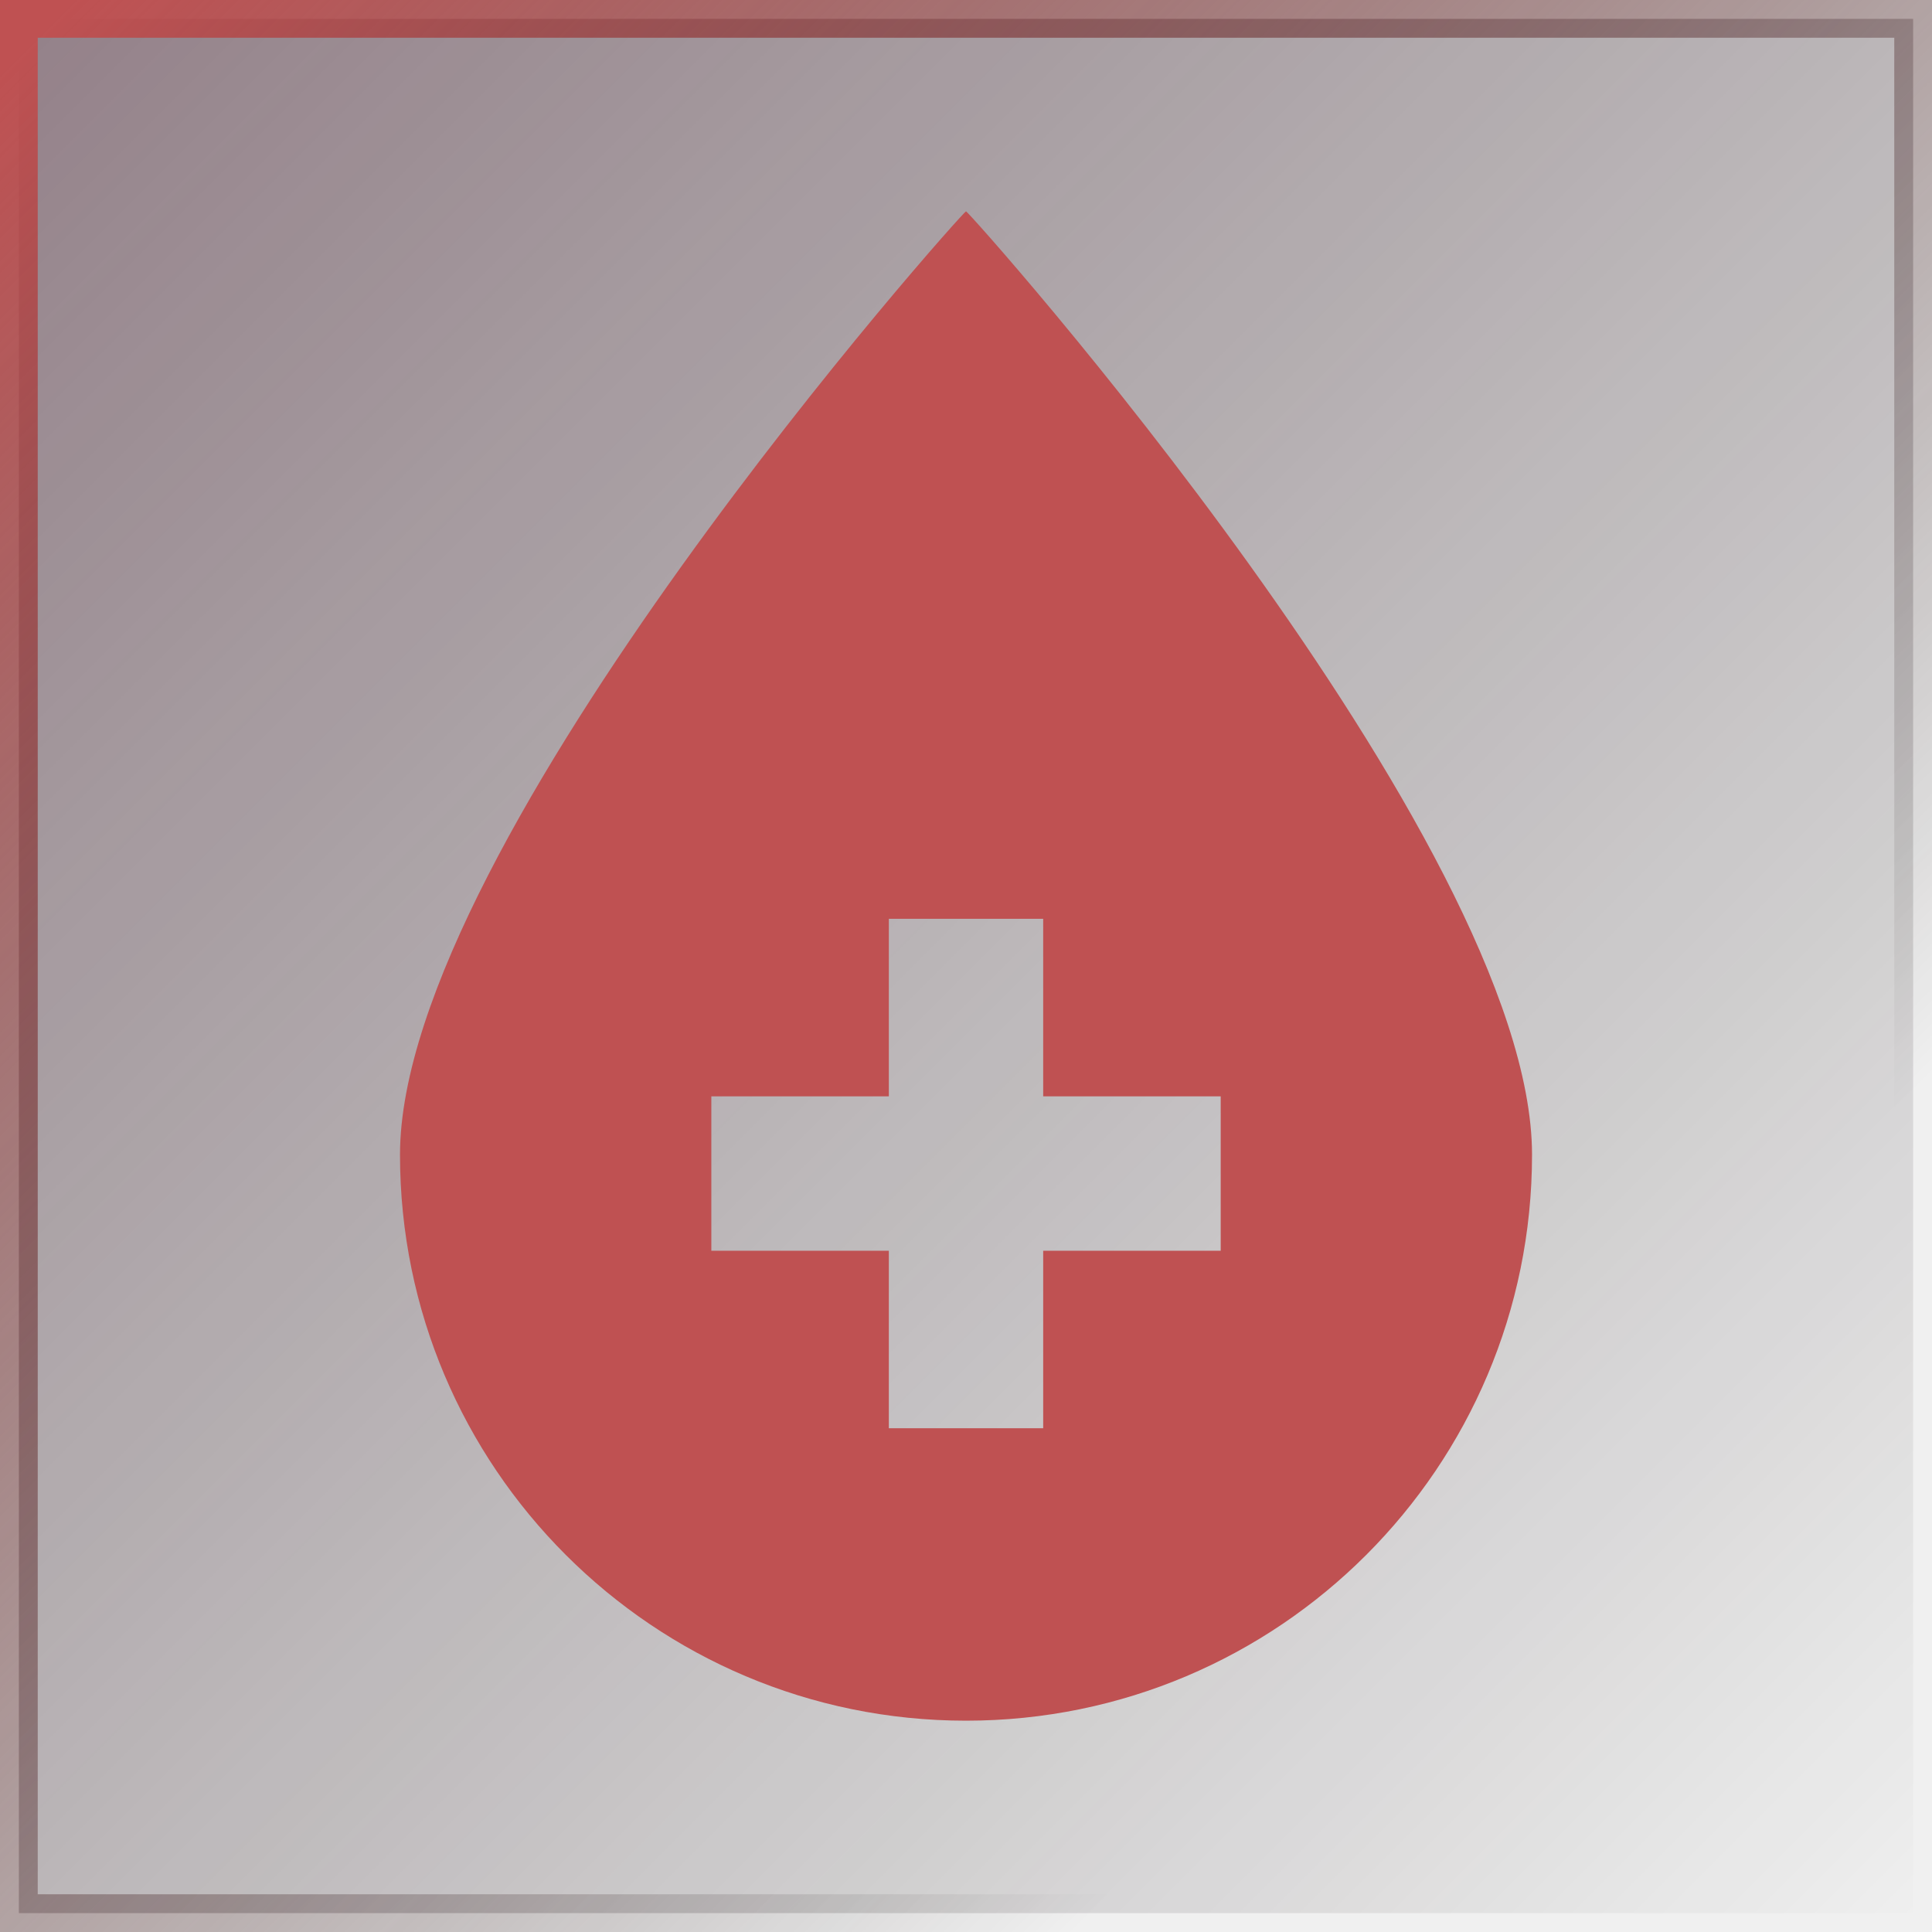
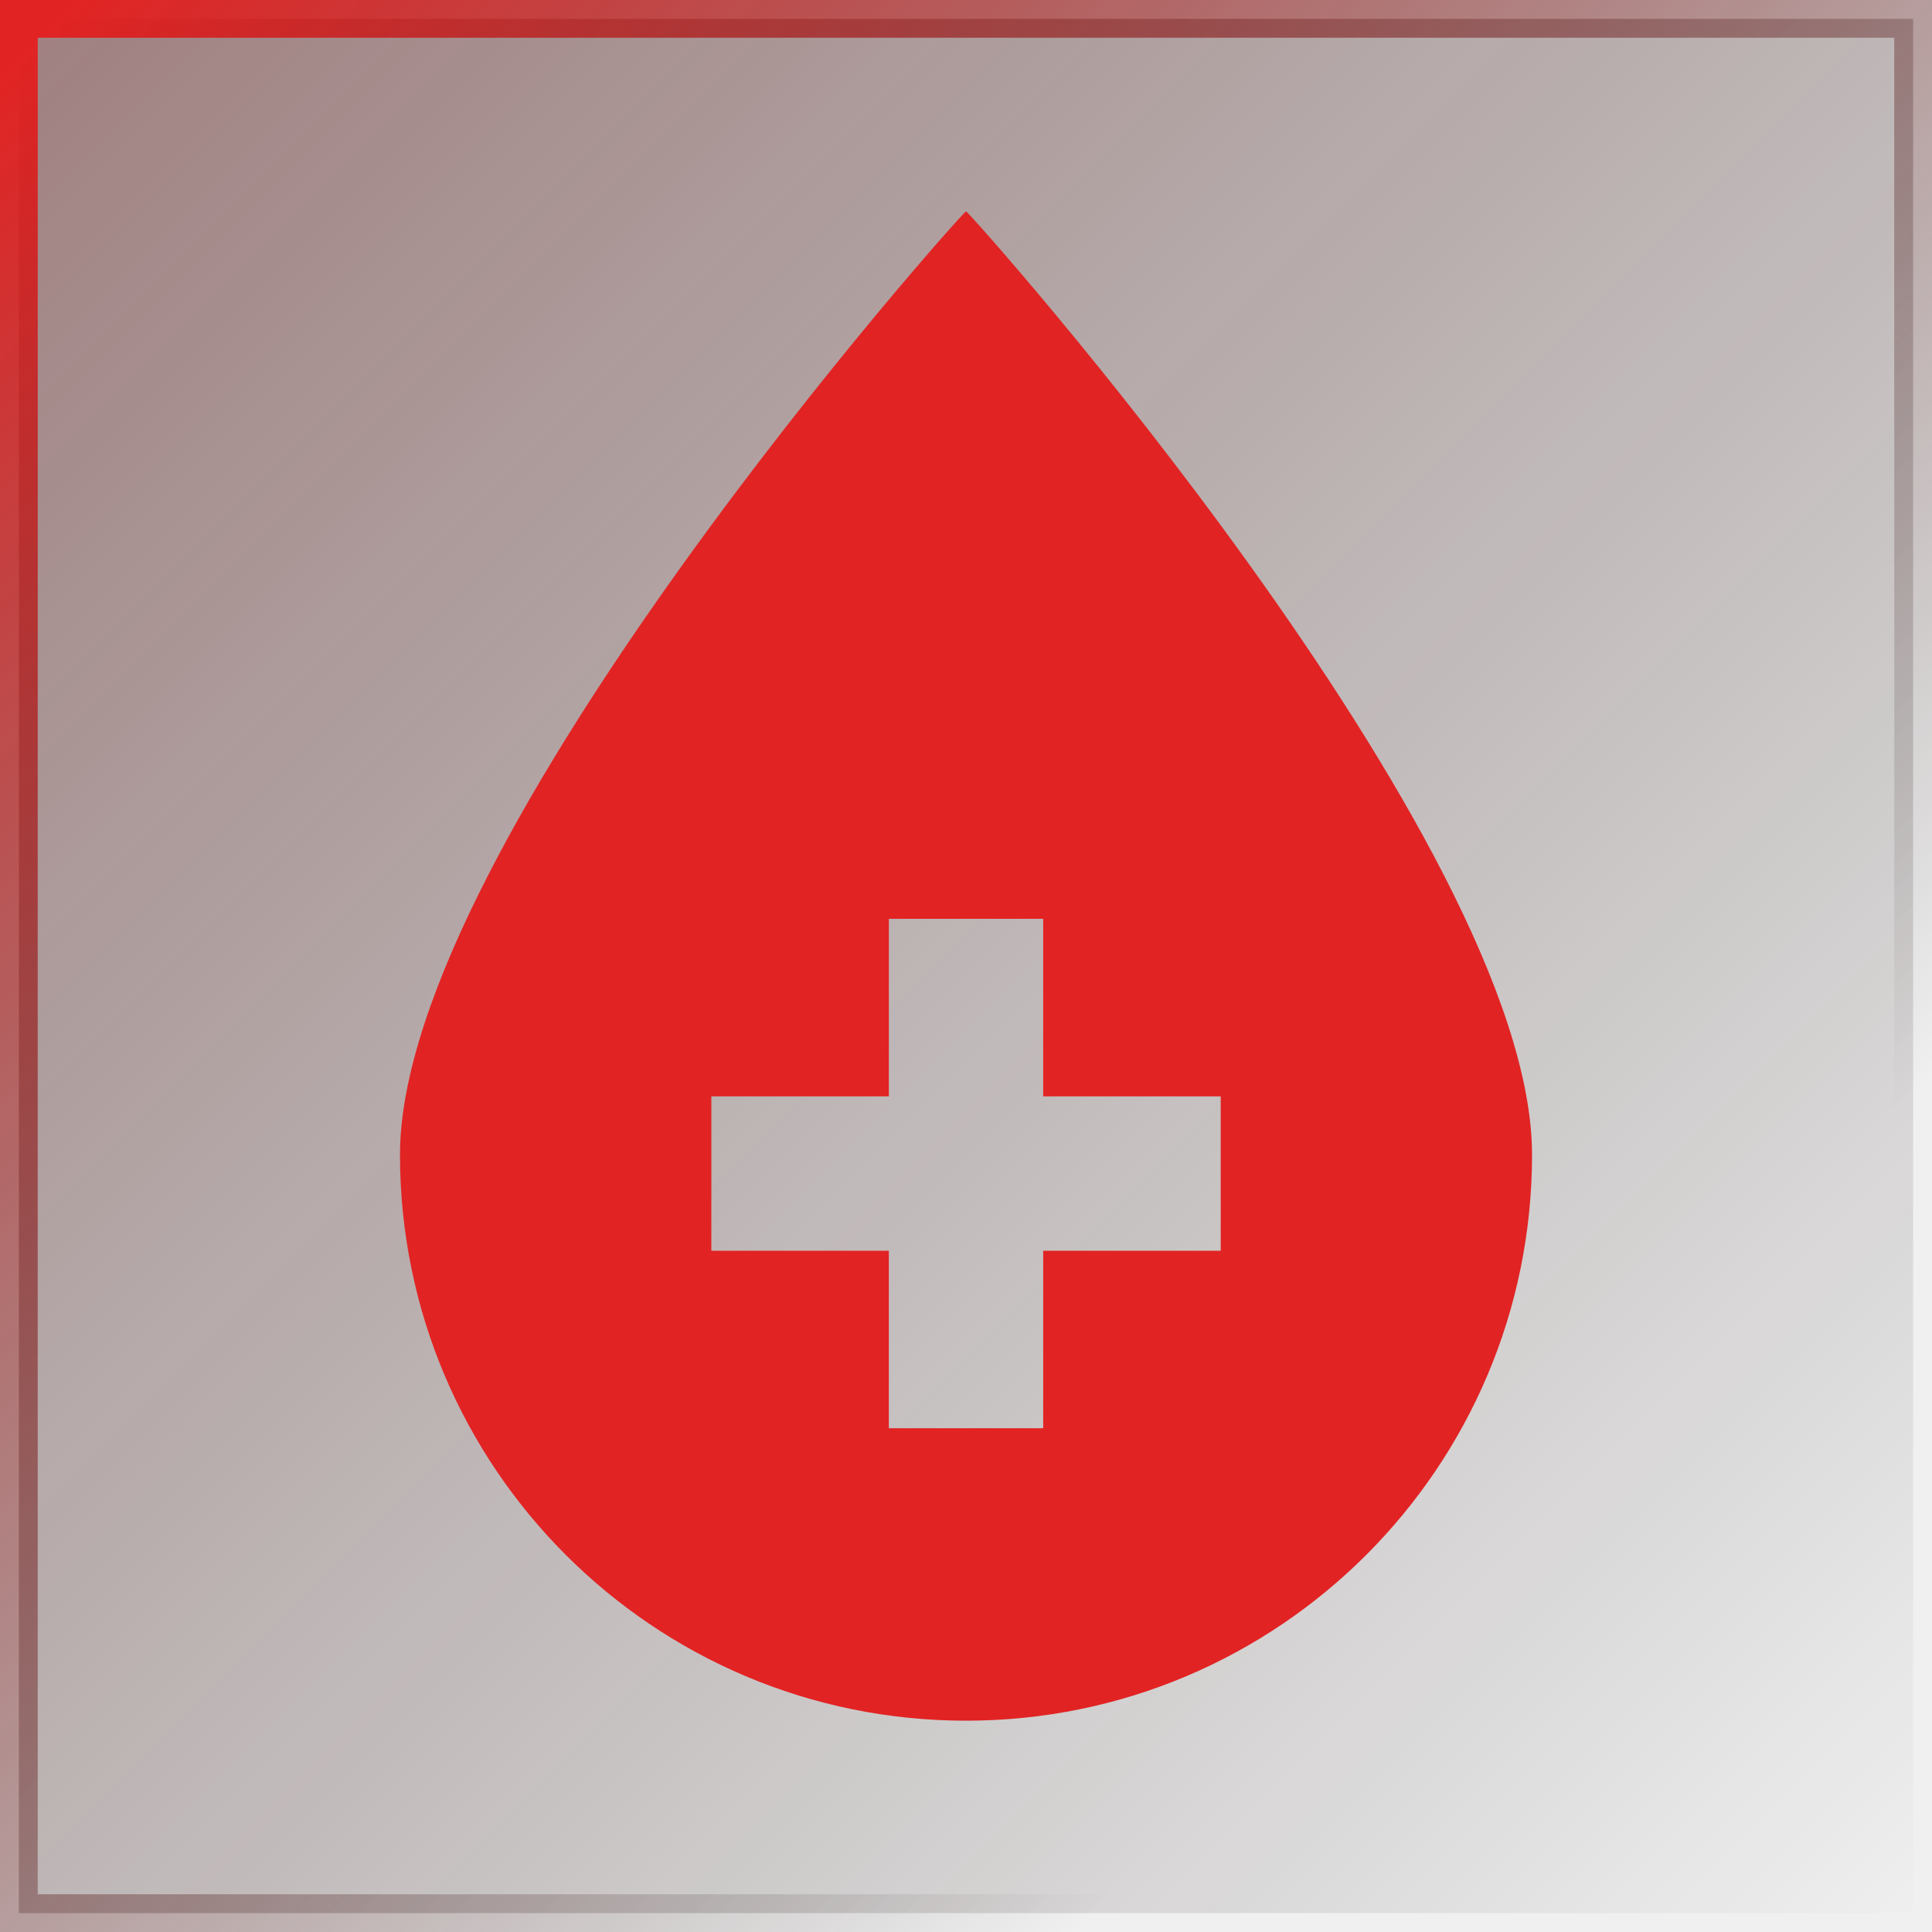
<svg xmlns="http://www.w3.org/2000/svg" width="256" height="256" viewBox="0 0 256 256" fill="none">
-   <g clip-path="url(#clip0_1362_64)">
-     <rect x="2.5" y="2.5" width="251" height="251" fill="url(#paint0_linear_1362_64)" fill-opacity="0.5" stroke="url(#paint1_linear_1362_64)" stroke-width="5" />
-     <path d="M128.002 28C127.587 28 53.002 111.582 53.002 153C53.002 194.423 86.586 228 128.002 228C169.418 228 203.002 194.423 203.002 153C203.002 111.582 128.414 28 128.002 28ZM138.228 165.733V189.251H117.776V165.733H94.255V145.273H117.776V121.75H138.228V145.273H161.749V165.733H138.228Z" fill="#BF5152" />
+   <g clip-path="url(#clip0_1279_95)">
+     <rect x="2.5" y="2.5" width="251" height="251" fill="url(#paint0_linear_1279_95)" fill-opacity="0.5" stroke="url(#paint1_linear_1279_95)" stroke-width="5" />
+     <path d="M128.002 28C127.587 28 53.002 111.582 53.002 153C53.002 194.423 86.586 228 128.002 228C169.418 228 203.002 194.423 203.002 153C203.002 111.582 128.414 28 128.002 28ZM138.228 165.733V189.251H117.776V165.733H94.255V145.273H117.776V121.75H138.228V145.273H161.749V165.733H138.228Z" fill="#E22323" />
  </g>
  <defs>
-     <linearGradient id="paint0_linear_1362_64" x1="0" y1="0" x2="256" y2="256" gradientUnits="userSpaceOnUse">
-       <stop stop-color="#371021" />
+     <linearGradient id="paint0_linear_1279_95" x1="0" y1="0" x2="256" y2="256" gradientUnits="userSpaceOnUse">
+       <stop stop-color="#510E0E" />
      <stop offset="1" stop-opacity="0" />
    </linearGradient>
-     <linearGradient id="paint1_linear_1362_64" x1="204" y1="194.5" x2="9.5" y2="0" gradientUnits="userSpaceOnUse">
+     <linearGradient id="paint1_linear_1279_95" x1="204" y1="194.5" x2="9.5" y2="0" gradientUnits="userSpaceOnUse">
      <stop stop-opacity="0" />
-       <stop offset="1" stop-color="#BF5152" />
+       <stop offset="1" stop-color="#E22323" />
    </linearGradient>
-     <clipPath id="clip0_1362_64">
+     <clipPath id="clip0_1279_95">
      <rect width="256" height="256" fill="white" />
    </clipPath>
  </defs>
</svg>
